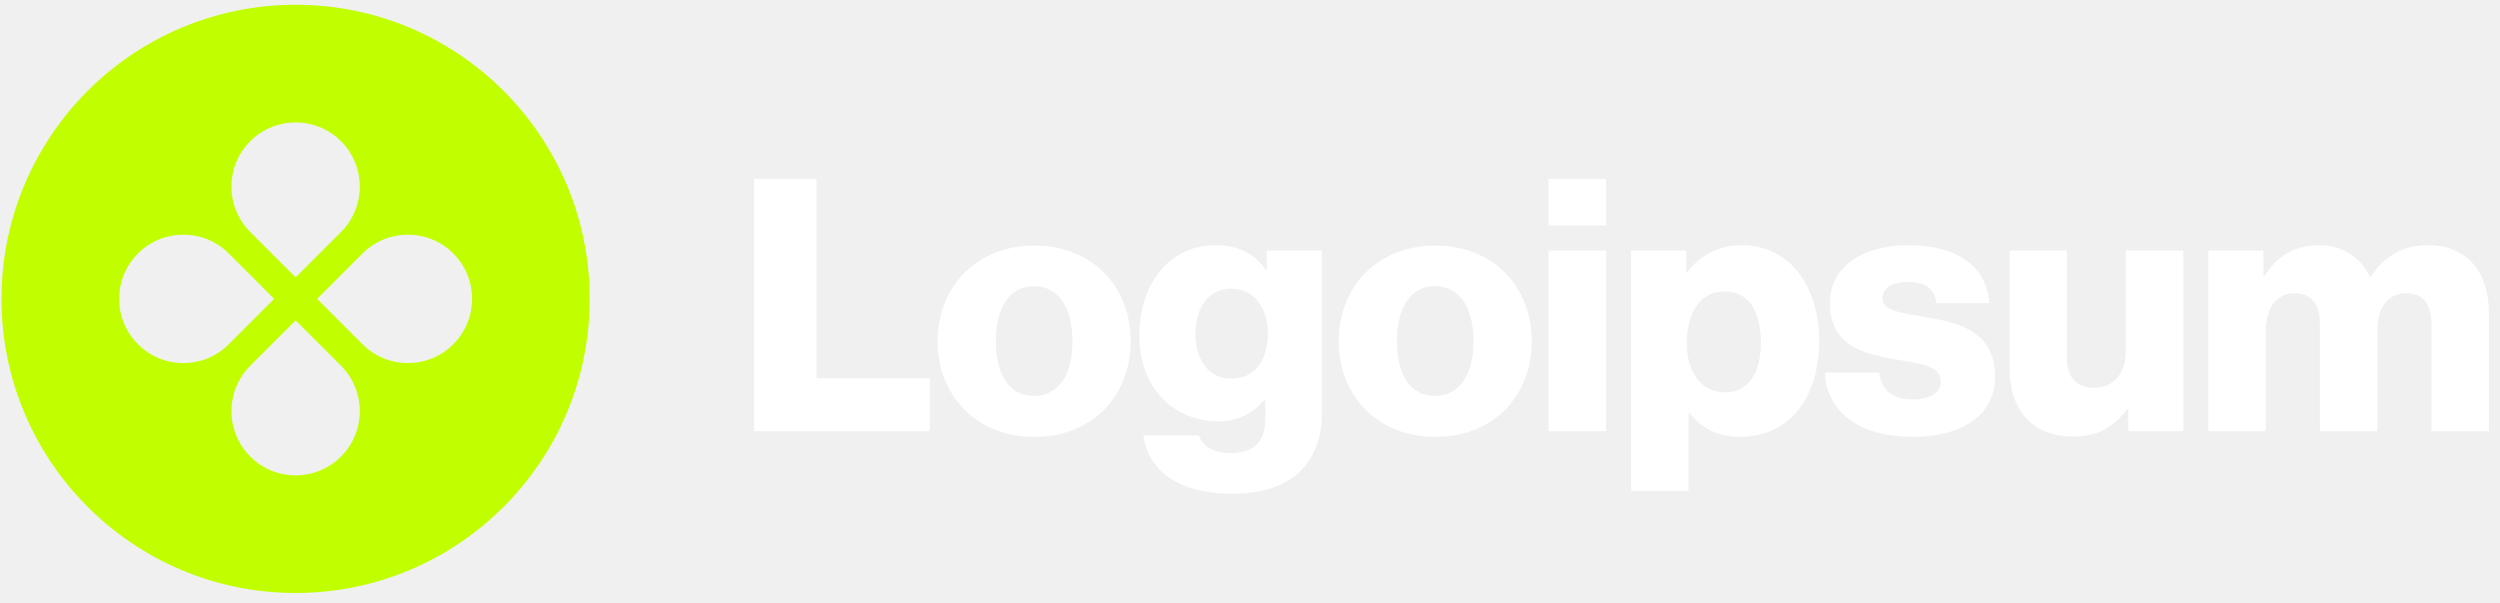
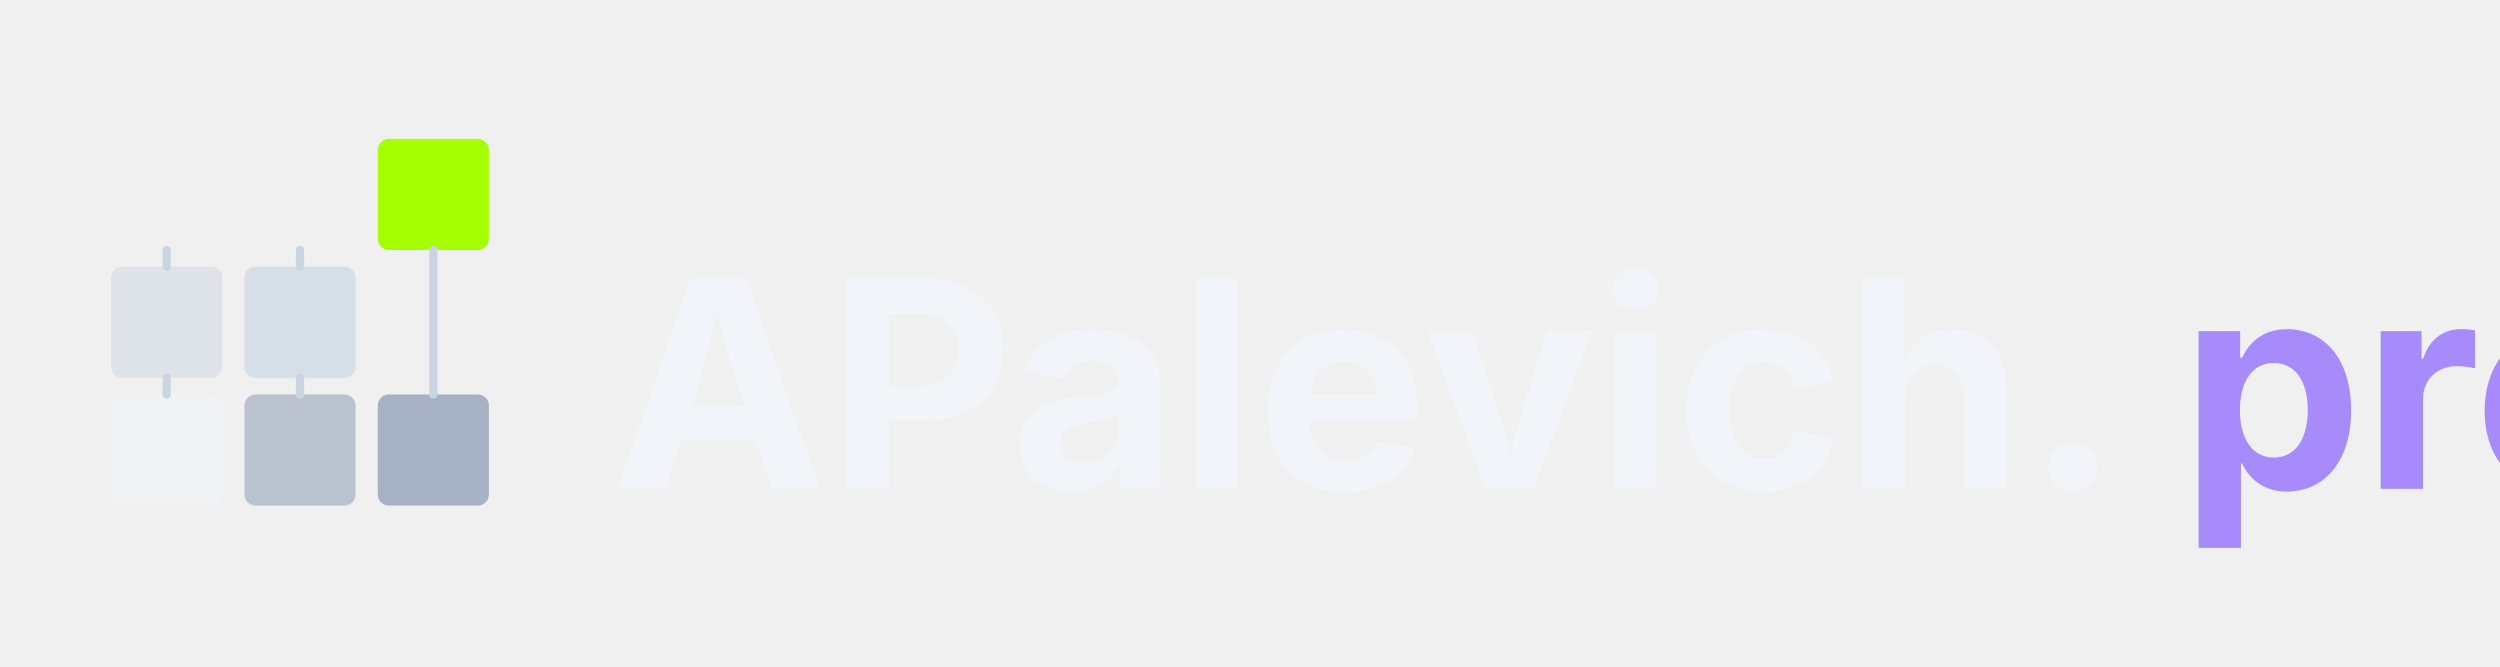
- <svg xmlns="http://www.w3.org/2000/svg" id="logo-52" viewBox="0 0 170 41" fill="none">
-   <path d="M51.278 29.323H63.23V25.723H55.526V12.163H51.278V29.323Z" class="cneutral" fill="#ffffff" />
-   <path d="M70.311 26.923C68.607 26.923 67.719 25.435 67.719 23.203C67.719 20.971 68.607 19.459 70.311 19.459C72.015 19.459 72.927 20.971 72.927 23.203C72.927 25.435 72.015 26.923 70.311 26.923ZM70.335 29.707C74.295 29.707 76.887 26.899 76.887 23.203C76.887 19.507 74.295 16.699 70.335 16.699C66.399 16.699 63.759 19.507 63.759 23.203C63.759 26.899 66.399 29.707 70.335 29.707Z" class="cneutral" fill="#ffffff" />
-   <path d="M83.741 33.571C85.565 33.571 87.173 33.163 88.253 32.203C89.237 31.315 89.885 29.971 89.885 28.123V17.035H86.141V18.355H86.093C85.373 17.323 84.269 16.675 82.637 16.675C79.589 16.675 77.477 19.219 77.477 22.819C77.477 26.587 80.045 28.651 82.805 28.651C84.293 28.651 85.229 28.051 85.949 27.235H86.045V28.459C86.045 29.947 85.349 30.811 83.693 30.811C82.397 30.811 81.749 30.259 81.533 29.611H77.741C78.125 32.179 80.357 33.571 83.741 33.571ZM83.717 25.747C82.253 25.747 81.293 24.547 81.293 22.699C81.293 20.827 82.253 19.627 83.717 19.627C85.349 19.627 86.213 21.019 86.213 22.675C86.213 24.403 85.421 25.747 83.717 25.747Z" class="cneutral" fill="#ffffff" />
-   <path d="M97.583 26.923C95.879 26.923 94.991 25.435 94.991 23.203C94.991 20.971 95.879 19.459 97.583 19.459C99.287 19.459 100.199 20.971 100.199 23.203C100.199 25.435 99.287 26.923 97.583 26.923ZM97.607 29.707C101.567 29.707 104.159 26.899 104.159 23.203C104.159 19.507 101.567 16.699 97.607 16.699C93.671 16.699 91.031 19.507 91.031 23.203C91.031 26.899 93.671 29.707 97.607 29.707Z" class="cneutral" fill="#ffffff" />
-   <path d="M105.302 29.323H109.214V17.035H105.302V29.323ZM105.302 15.331H109.214V12.163H105.302V15.331Z" class="cneutral" fill="#ffffff" />
-   <path d="M110.911 33.379H114.823V28.051H114.871C115.639 29.083 116.767 29.707 118.351 29.707C121.567 29.707 123.703 27.163 123.703 23.179C123.703 19.483 121.711 16.675 118.447 16.675C116.767 16.675 115.567 17.419 114.727 18.523H114.655V17.035H110.911V33.379ZM117.343 26.683C115.663 26.683 114.703 25.315 114.703 23.323C114.703 21.331 115.567 19.819 117.271 19.819C118.951 19.819 119.743 21.211 119.743 23.323C119.743 25.411 118.831 26.683 117.343 26.683Z" class="cneutral" fill="#ffffff" />
-   <path d="M130.072 29.707C133.288 29.707 135.664 28.315 135.664 25.627C135.664 22.483 133.12 21.931 130.96 21.571C129.4 21.283 128.008 21.163 128.008 20.299C128.008 19.531 128.752 19.171 129.712 19.171C130.792 19.171 131.536 19.507 131.68 20.611H135.28C135.088 18.187 133.216 16.675 129.736 16.675C126.832 16.675 124.432 18.019 124.432 20.611C124.432 23.491 126.712 24.067 128.848 24.427C130.48 24.715 131.968 24.835 131.968 25.939C131.968 26.731 131.224 27.163 130.048 27.163C128.752 27.163 127.936 26.563 127.792 25.339H124.096C124.216 28.051 126.472 29.707 130.072 29.707Z" class="cneutral" fill="#ffffff" />
-   <path d="M140.978 29.683C142.682 29.683 143.762 29.011 144.65 27.811H144.722V29.323H148.466V17.035H144.554V23.899C144.554 25.363 143.738 26.371 142.394 26.371C141.146 26.371 140.546 25.627 140.546 24.283V17.035H136.658V25.099C136.658 27.835 138.146 29.683 140.978 29.683Z" class="cneutral" fill="#ffffff" />
-   <path d="M150.168 29.323H154.08V22.435C154.08 20.971 154.8 19.939 156.024 19.939C157.2 19.939 157.752 20.707 157.752 22.027V29.323H161.664V22.435C161.664 20.971 162.36 19.939 163.608 19.939C164.784 19.939 165.336 20.707 165.336 22.027V29.323H169.248V21.331C169.248 18.571 167.856 16.675 165.072 16.675C163.488 16.675 162.168 17.347 161.208 18.835H161.16C160.536 17.515 159.312 16.675 157.704 16.675C155.928 16.675 154.752 17.515 153.984 18.787H153.912V17.035H150.168V29.323Z" class="cneutral" fill="#ffffff" />
-   <path fill-rule="evenodd" clip-rule="evenodd" d="M20.101 40.323C31.147 40.323 40.101 31.369 40.101 20.323C40.101 9.278 31.147 0.323 20.101 0.323C9.056 0.323 0.101 9.278 0.101 20.323C0.101 31.369 9.056 40.323 20.101 40.323ZM23.188 15.776C24.893 14.071 24.893 11.307 23.188 9.602C21.483 7.897 18.719 7.897 17.015 9.602C15.31 11.307 15.31 14.071 17.015 15.776L20.101 18.863L23.188 15.776ZM24.649 23.41C26.354 25.115 29.118 25.115 30.823 23.41C32.528 21.705 32.528 18.941 30.823 17.236C29.118 15.531 26.354 15.531 24.649 17.236L21.562 20.323L24.649 23.41ZM23.188 31.045C24.893 29.34 24.893 26.576 23.188 24.871L20.101 21.784L17.015 24.871C15.31 26.576 15.31 29.34 17.015 31.045C18.719 32.749 21.483 32.749 23.188 31.045ZM9.38 23.41C7.675 21.705 7.675 18.941 9.38 17.236C11.085 15.531 13.849 15.531 15.554 17.236L18.641 20.323L15.554 23.41C13.849 25.115 11.085 25.115 9.38 23.41Z" class="ccustom" fill="#C1FF00" />
+ <svg xmlns="http://www.w3.org/2000/svg" width="450" height="120" viewBox="0 0 450 120" fill="none">
+   <rect width="400" height="120" rx="8" fill="transparent" />
+   <g transform="translate(20, 25)">
+     <rect x="0" y="46" width="20" height="20" rx="2" fill="#F1F5F9" opacity="0.4" />
+     <rect x="24" y="46" width="20" height="20" rx="2" fill="#94A3B8" opacity="0.6" />
+     <rect x="48" y="46" width="20" height="20" rx="2" fill="#94A3B8" opacity="0.8" />
+     <rect x="0" y="23" width="20" height="20" rx="2" fill="#CBD5E1" opacity="0.5" />
+     <rect x="24" y="23" width="20" height="20" rx="2" fill="#CBD5E1" opacity="0.7" />
+     <rect x="48" y="0" width="20" height="20" rx="2" fill="#A6FF00">
+       <animate attributeName="opacity" values="1;0.7;1" dur="3s" repeatCount="indefinite" />
+     </rect>
+     <path d="M10 46V43M34 46V43M58 46V20M10 23V20M34 23V20" stroke="#CBD5E1" stroke-width="1.5" stroke-linecap="round" />
+   </g>
+   <text x="110" y="88" font-family="Inter, system-ui, sans-serif" font-weight="700" font-size="52" fill="#F1F5F9">
+         APalevich.
+         <tspan fill="#A78BFA">pro</tspan>
+   </text>
</svg>
